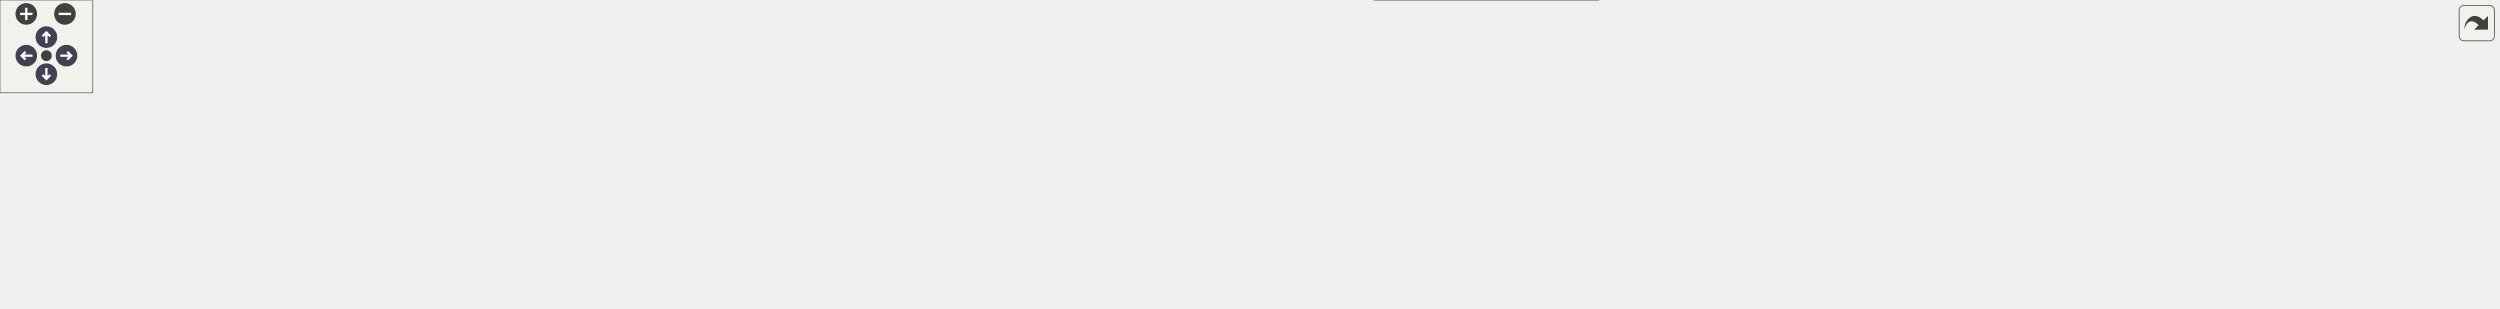
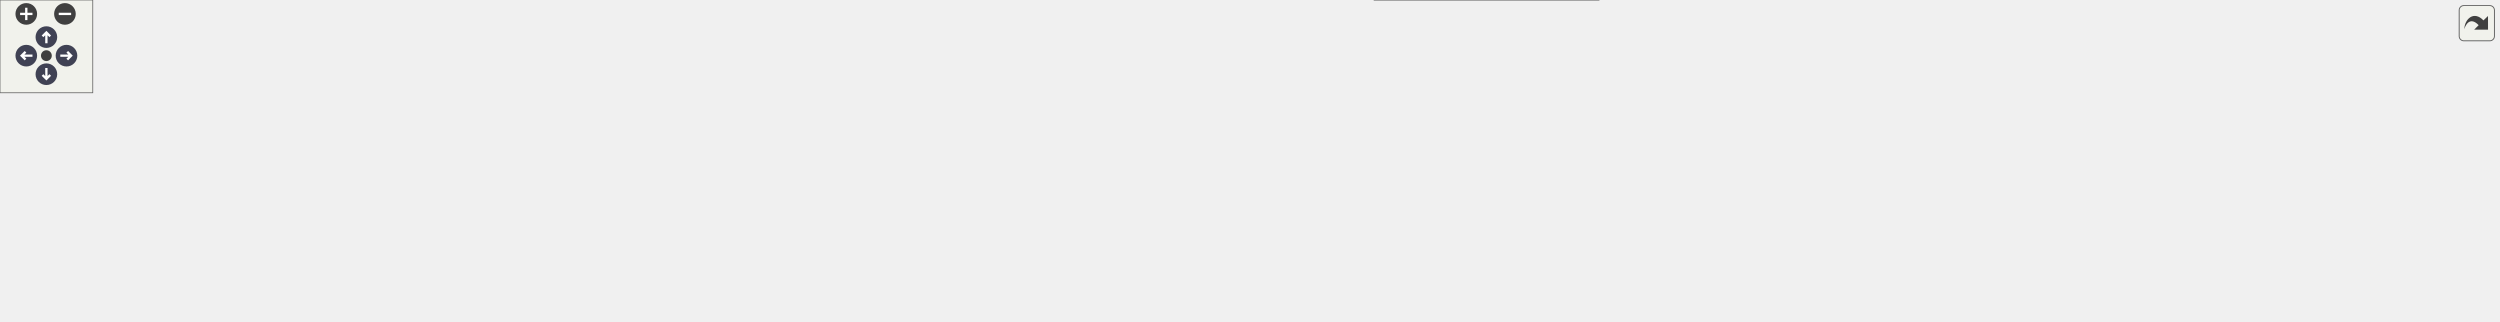
<svg xmlns="http://www.w3.org/2000/svg" xmlns:xlink="http://www.w3.org/1999/xlink" id="main" version="1.1" xml:space="preserve">
  <style type="text/css">
.node, .edge {opacity: 0.7;}
.node.selected, .edge.selected {opacity: 1;}
.edge:hover path { stroke: red; }
.edge:hover polygon { stroke: red; fill: red; }
</style>
  <defs>
    <circle id="rim" cx="0" cy="0" r="7" />
    <circle id="rim2" cx="0" cy="0" r="3.5" />
    <g id="zoomPlus">
      <use xlink:href="#rim" fill="#404040">
        <set attributeName="fill" to="#808080" begin="zoomplus.mouseover" end="zoomplus.mouseout" />
      </use>
      <path d="M-4,0h8M0,-4v8" fill="none" stroke="white" stroke-width="1.5" pointer-events="none" />
    </g>
    <g id="zoomMin">
      <use xlink:href="#rim" fill="#404040">
        <set attributeName="fill" to="#808080" begin="zoomminus.mouseover" end="zoomminus.mouseout" />
      </use>
      <path d="M-4,0h8" fill="none" stroke="white" stroke-width="1.5" pointer-events="none" />
    </g>
    <g id="arrowUp" transform="translate(30 24)">
      <use xlink:href="#rim" />
      <path pointer-events="none" fill="none" stroke="white" stroke-width="1.5" d="M0,-3.0v7 M-2.5,-0.5L0,-3.0L2.5,-0.5" />
    </g>
    <g id="arrowRight" transform="rotate(90) translate(36 -43)">
      <use xlink:href="#rim" />
      <path pointer-events="none" fill="none" stroke="white" stroke-width="1.5" d="M0,-3.0v7 M-2.5,-0.5L0,-3.0L2.5,-0.5" />
    </g>
    <g id="arrowDown" transform="rotate(180) translate(-30 -48)">
      <use xlink:href="#rim" />
      <path pointer-events="none" fill="none" stroke="white" stroke-width="1.5" d="M0,-3.0v7 M-2.5,-0.5L0,-3.0L2.5,-0.5" />
    </g>
    <g id="arrowLeft" transform="rotate(270) translate(-36 17)">
      <use xlink:href="#rim" />
      <path pointer-events="none" fill="none" stroke="white" stroke-width="1.5" d="M0,-3.0v7 M-2.5,-0.5L0,-3.0L2.5,-0.5" />
    </g>
    <g id="resetDef">
      <use xlink:href="#rim2" fill="#404040">
        <set attributeName="fill" to="#808080" begin="reset.mouseover" end="reset.mouseout" />
      </use>
    </g>
  </defs>
  <svg id="graph" class="graph">
    <g id="viewport">
      <g id="Node000001" class="node">
        <g id="a_Node000001">
          <a xlink:title=" ">
            <polygon fill="#999999" stroke="#666666" points="1616,-84.5 1468,-84.5 1468,-54.5 1616,-54.5 1616,-84.5" />
            <text text-anchor="start" x="1476" y="-72.5" font-family="Helvetica,sans-Serif" font-size="10.00">ResponseBuilder::generate</text>
            <text text-anchor="middle" x="1542" y="-61.5" font-family="Helvetica,sans-Serif" font-size="10.00">Redirect</text>
          </a>
        </g>
      </g>
      <g id="Node000002" class="node">
        <g id="a_Node000002">
          <a xlink:href="namespaceanonymous__namespace_02handleGet_8cpp_03.html#a4505037169e808d9892019fe1c4395b7" target="_top" xlink:title=" ">
            <polygon fill="white" stroke="#666666" points="1432,-129.5 1241,-129.5 1241,-99.5 1432,-99.5 1432,-129.5" />
            <text text-anchor="start" x="1249" y="-117.5" font-family="Helvetica,sans-Serif" font-size="10.00">anonymous_namespace</text>
            <text text-anchor="middle" x="1336.5" y="-106.5" font-family="Helvetica,sans-Serif" font-size="10.00">{handleGet::cpp}::processDirectory</text>
          </a>
        </g>
      </g>
      <g id="edge1_Node000001_Node000002" class="edge">
        <g id="a_edge1_Node000001_Node000002">
          <a xlink:title=" ">
            <path fill="none" stroke="#63b8ff" d="M1463.14,-86.72C1444.15,-90.92 1423.98,-95.38 1405.48,-99.47" />
            <polygon fill="#63b8ff" stroke="#63b8ff" points="1463.95,-90.12 1472.95,-84.55 1462.43,-83.29 1463.95,-90.12" />
          </a>
        </g>
      </g>
      <g id="Node000012" class="node">
        <g id="a_Node000012">
          <a xlink:href="namespaceanonymous__namespace_02requestRouter_8cpp_03.html#ad4ba4c3c4f5000a90f0c0490a1051755" target="_top" xlink:title=" ">
            <polygon fill="white" stroke="#666666" points="1205,-90 1070,-90 1070,-49 1205,-49 1205,-90" />
            <text text-anchor="start" x="1078" y="-78" font-family="Helvetica,sans-Serif" font-size="10.00">anonymous_namespace</text>
            <text text-anchor="start" x="1078" y="-67" font-family="Helvetica,sans-Serif" font-size="10.00">{requestRouter::cpp}</text>
            <text text-anchor="middle" x="1137.5" y="-56" font-family="Helvetica,sans-Serif" font-size="10.00">::redirectOnConfigured</text>
          </a>
        </g>
      </g>
-       <g id="edge12_Node000001_Node000012" class="edge">
-         <g id="a_edge12_Node000001_Node000012">
+       <g id="edge13_Node000001_Node000012" class="edge">
+         <g id="a_edge13_Node000001_Node000012">
          <a xlink:title=" ">
            <path fill="none" stroke="#63b8ff" d="M1457.31,-69.5C1382.43,-69.5 1274.11,-69.5 1205.01,-69.5" />
            <polygon fill="#63b8ff" stroke="#63b8ff" points="1457.64,-73 1467.64,-69.5 1457.64,-66 1457.64,-73" />
          </a>
        </g>
      </g>
      <g id="Node000013" class="node">
        <g id="a_Node000013">
          <a xlink:href="namespaceanonymous__namespace_02requestRouter_8cpp_03.html#a29cdec36da3c3995a8fd235c8f6b31b9" target="_top" xlink:title=" ">
            <polygon fill="white" stroke="#666666" points="1034,-41 889,-41 889,0 1034,0 1034,-41" />
            <text text-anchor="start" x="897" y="-29" font-family="Helvetica,sans-Serif" font-size="10.00">anonymous_namespace</text>
            <text text-anchor="start" x="897" y="-18" font-family="Helvetica,sans-Serif" font-size="10.00">{requestRouter::cpp}</text>
            <text text-anchor="middle" x="961.5" y="-7" font-family="Helvetica,sans-Serif" font-size="10.00">::redirectOnDirectorySlash</text>
          </a>
        </g>
      </g>
-       <g id="edge14_Node000001_Node000013" class="edge">
-         <g id="a_edge14_Node000001_Node000013">
+       <g id="edge15_Node000001_Node000013" class="edge">
+         <g id="a_edge15_Node000001_Node000013">
          <a xlink:title=" ">
            <path fill="none" stroke="#63b8ff" d="M1457.72,-61.81C1389.74,-55.6 1291.18,-46.72 1205,-39.5 1147.56,-34.69 1082.43,-29.6 1034.14,-25.91" />
            <polygon fill="#63b8ff" stroke="#63b8ff" points="1457.66,-65.32 1467.94,-62.75 1458.3,-58.35 1457.66,-65.32" />
+           </a>
+         </g>
+       </g>
+       <g id="edge12_Node000002_Node000002" class="edge">
+         <g id="a_edge12_Node000002_Node000002">
+           <a xlink:title=" ">
+             <path fill="none" stroke="#63b8ff" d="M1371.16,-140.1C1366.42,-144.47 1354.87,-147.5 1336.5,-147.5 1305.56,-147.5 1293.96,-138.91 1301.7,-129.78" />
+             <polygon fill="#63b8ff" stroke="#63b8ff" points="1374.66,-139.82 1371.3,-129.78 1367.66,-139.72 1374.66,-139.82" />
          </a>
        </g>
      </g>
      <g id="Node000003" class="node">
        <g id="a_Node000003">
          <a xlink:href="handleGet_8cpp.html#a58b82fdef553c71ee2b3486efd914319" target="_top" xlink:title=" ">
            <polygon fill="white" stroke="#666666" points="1171,-127 1104,-127 1104,-108 1171,-108 1171,-127" />
            <text text-anchor="middle" x="1137.5" y="-115" font-family="Helvetica,sans-Serif" font-size="10.00">handleGet</text>
          </a>
        </g>
      </g>
      <g id="edge2_Node000002_Node000003" class="edge">
        <g id="a_edge2_Node000002_Node000003">
          <a xlink:title=" ">
            <path fill="none" stroke="#63b8ff" d="M1230.48,-116.1C1208.89,-116.43 1187.73,-116.75 1171.15,-117" />
            <polygon fill="#63b8ff" stroke="#63b8ff" points="1230.81,-119.59 1240.75,-115.94 1230.7,-112.6 1230.81,-119.59" />
          </a>
        </g>
      </g>
      <g id="Node000004" class="node">
        <g id="a_Node000004">
          <a xlink:href="namespaceanonymous__namespace_02requestRouter_8cpp_03.html#abb57bdb8b4765f3f76efe0ce336b6550" target="_top" xlink:title=" ">
            <polygon fill="white" stroke="#666666" points="1029,-139 894,-139 894,-98 1029,-98 1029,-139" />
            <text text-anchor="start" x="902" y="-127" font-family="Helvetica,sans-Serif" font-size="10.00">anonymous_namespace</text>
            <text text-anchor="start" x="902" y="-116" font-family="Helvetica,sans-Serif" font-size="10.00">{requestRouter::cpp}</text>
            <text text-anchor="middle" x="961.5" y="-105" font-family="Helvetica,sans-Serif" font-size="10.00">::dispatchByMethod</text>
          </a>
        </g>
      </g>
      <g id="edge3_Node000003_Node000004" class="edge">
        <g id="a_edge3_Node000003_Node000004">
          <a xlink:title=" ">
            <path fill="none" stroke="#63b8ff" d="M1093.73,-117.75C1074.34,-117.86 1050.94,-117.99 1029.31,-118.12" />
            <polygon fill="#63b8ff" stroke="#63b8ff" points="1093.79,-121.25 1103.77,-117.69 1093.75,-114.25 1093.79,-121.25" />
          </a>
        </g>
      </g>
      <g id="Node000005" class="node">
        <g id="a_Node000005">
          <a xlink:href="requestRouter_8cpp.html#a43204497282094b6dac91b946d5648ba" target="_top" xlink:title=" ">
            <polygon fill="white" stroke="#666666" points="853,-79 764,-79 764,-60 853,-60 853,-79" />
            <text text-anchor="middle" x="808.5" y="-67" font-family="Helvetica,sans-Serif" font-size="10.00">handleRequest</text>
          </a>
        </g>
      </g>
      <g id="edge4_Node000004_Node000005" class="edge">
        <g id="a_edge4_Node000004_Node000005">
          <a xlink:title=" ">
            <path fill="none" stroke="#63b8ff" d="M886.92,-94.62C869.89,-89.1 852.73,-83.53 838.91,-79.04" />
            <polygon fill="#63b8ff" stroke="#63b8ff" points="886.31,-98.1 896.9,-97.86 888.47,-91.45 886.31,-98.1" />
          </a>
        </g>
      </g>
      <g id="Node000006" class="node">
        <g id="a_Node000006">
          <a xlink:href="classSocketManager.html#a64fc4ef637fd043a0851498af78418c3" target="_top" xlink:title=" ">
            <polygon fill="white" stroke="#666666" points="728,-84.5 554,-84.5 554,-54.5 728,-54.5 728,-84.5" />
            <text text-anchor="start" x="562" y="-72.5" font-family="Helvetica,sans-Serif" font-size="10.00">SocketManager::processPending</text>
            <text text-anchor="middle" x="641" y="-61.5" font-family="Helvetica,sans-Serif" font-size="10.00">Requests</text>
          </a>
        </g>
      </g>
      <g id="edge5_Node000005_Node000006" class="edge">
        <g id="a_edge5_Node000005_Node000006">
          <a xlink:title=" ">
            <path fill="none" stroke="#63b8ff" d="M753.49,-69.5C745.32,-69.5 736.72,-69.5 728.07,-69.5" />
            <polygon fill="#63b8ff" stroke="#63b8ff" points="753.58,-73 763.58,-69.5 753.58,-66 753.58,-73" />
          </a>
        </g>
      </g>
      <g id="Node000007" class="node">
        <g id="a_Node000007">
          <a xlink:href="classSocketManager.html#aea2b8fd5461352e0ae2da64cfcc4b2eb" target="_top" xlink:title=" ">
            <polygon fill="white" stroke="#666666" points="500,-106.5 354,-106.5 354,-76.5 500,-76.5 500,-106.5" />
            <text text-anchor="start" x="362" y="-94.5" font-family="Helvetica,sans-Serif" font-size="10.00">SocketManager::handleCgi</text>
            <text text-anchor="middle" x="427" y="-83.5" font-family="Helvetica,sans-Serif" font-size="10.00">PollEvents</text>
          </a>
        </g>
      </g>
      <g id="edge6_Node000006_Node000007" class="edge">
        <g id="a_edge6_Node000006_Node000007">
          <a xlink:title=" ">
            <path fill="none" stroke="#63b8ff" d="M543.71,-79.49C529.1,-81.01 514.24,-82.55 500.25,-84" />
            <polygon fill="#63b8ff" stroke="#63b8ff" points="544.19,-82.96 553.77,-78.45 543.46,-76 544.19,-82.96" />
          </a>
        </g>
      </g>
      <g id="Node000011" class="node">
        <g id="a_Node000011">
          <a xlink:href="classSocketManager.html#aabb964db3a12fa5d3668646c4ed80b25" target="_top" xlink:title=" ">
            <polygon fill="white" stroke="#666666" points="518,-58 336,-58 336,-39 518,-39 518,-58" />
            <text text-anchor="middle" x="427" y="-46" font-family="Helvetica,sans-Serif" font-size="10.00">SocketManager::handleClientData</text>
          </a>
        </g>
      </g>
      <g id="edge10_Node000006_Node000011" class="edge">
        <g id="a_edge10_Node000006_Node000011">
          <a xlink:title=" ">
            <path fill="none" stroke="#63b8ff" d="M543.56,-59.95C535.15,-59.11 526.65,-58.27 518.29,-57.44" />
            <polygon fill="#63b8ff" stroke="#63b8ff" points="543.48,-63.46 553.77,-60.96 544.17,-56.49 543.48,-63.46" />
          </a>
        </g>
      </g>
      <g id="Node000008" class="node">
        <g id="a_Node000008">
          <a xlink:href="classSocketManager.html#a6dd1b927ab5d7d761cae7044c6fcea37" target="_top" xlink:title=" ">
            <polygon fill="white" stroke="#666666" points="300,-79 187,-79 187,-60 300,-60 300,-79" />
            <text text-anchor="middle" x="243.5" y="-67" font-family="Helvetica,sans-Serif" font-size="10.00">SocketManager::run</text>
          </a>
        </g>
      </g>
      <g id="edge7_Node000007_Node000008" class="edge">
        <g id="a_edge7_Node000007_Node000008">
          <a xlink:title=" ">
            <path fill="none" stroke="#63b8ff" d="M343.59,-81.51C328.83,-79.72 313.78,-77.9 300,-76.23" />
            <polygon fill="#63b8ff" stroke="#63b8ff" points="343.4,-85.01 353.74,-82.74 344.24,-78.06 343.4,-85.01" />
          </a>
        </g>
      </g>
      <g id="Node000009" class="node">
        <g id="a_Node000009">
          <a xlink:href="webserv_8cpp.html#a6e58dbe6eab2d4b12d65b7b0e7297be8" target="_top" xlink:title=" ">
            <polygon fill="white" stroke="#666666" points="151,-79 77,-79 77,-60 151,-60 151,-79" />
            <text text-anchor="middle" x="114" y="-67" font-family="Helvetica,sans-Serif" font-size="10.00">runWebserv</text>
          </a>
        </g>
      </g>
      <g id="edge8_Node000008_Node000009" class="edge">
        <g id="a_edge8_Node000008_Node000009">
          <a xlink:title=" ">
            <path fill="none" stroke="#63b8ff" d="M176.7,-69.5C167.96,-69.5 159.27,-69.5 151.29,-69.5" />
            <polygon fill="#63b8ff" stroke="#63b8ff" points="176.95,-73 186.95,-69.5 176.95,-66 176.95,-73" />
          </a>
        </g>
      </g>
      <g id="Node000010" class="node">
        <g id="a_Node000010">
          <a xlink:href="main_8cpp.html#a3c04138a5bfe5d72780bb7e82a18e627" target="_top" xlink:title=" ">
            <polygon fill="white" stroke="#666666" points="41,-79 0,-79 0,-60 41,-60 41,-79" />
            <text text-anchor="middle" x="20.5" y="-67" font-family="Helvetica,sans-Serif" font-size="10.00">main</text>
          </a>
        </g>
      </g>
      <g id="edge9_Node000009_Node000010" class="edge">
        <g id="a_edge9_Node000009_Node000010">
          <a xlink:title=" ">
            <path fill="none" stroke="#63b8ff" d="M66.7,-69.5C57.67,-69.5 48.66,-69.5 41.09,-69.5" />
            <polygon fill="#63b8ff" stroke="#63b8ff" points="66.84,-73 76.84,-69.5 66.84,-66 66.84,-73" />
          </a>
        </g>
      </g>
      <g id="edge11_Node000011_Node000008" class="edge">
        <g id="a_edge11_Node000011_Node000008">
          <a xlink:title=" ">
            <path fill="none" stroke="#63b8ff" d="M333.71,-59.18C322.28,-60.5 310.88,-61.82 300.24,-63.05" />
            <polygon fill="#63b8ff" stroke="#63b8ff" points="334.22,-62.64 343.75,-58.02 333.41,-55.69 334.22,-62.64" />
          </a>
        </g>
      </g>
-       <g id="edge13_Node000012_Node000005" class="edge">
-         <g id="a_edge13_Node000012_Node000005">
+       <g id="edge14_Node000012_Node000005" class="edge">
+         <g id="a_edge14_Node000012_Node000005">
          <a xlink:title=" ">
            <path fill="none" stroke="#63b8ff" d="M1059.82,-69.5C995.43,-69.5 905.73,-69.5 853.02,-69.5" />
            <polygon fill="#63b8ff" stroke="#63b8ff" points="1059.93,-73 1069.93,-69.5 1059.93,-66 1059.93,-73" />
          </a>
        </g>
      </g>
-       <g id="edge15_Node000013_Node000005" class="edge">
-         <g id="a_edge15_Node000013_Node000005">
+       <g id="edge16_Node000013_Node000005" class="edge">
+         <g id="a_edge16_Node000013_Node000005">
          <a xlink:title=" ">
            <path fill="none" stroke="#63b8ff" d="M886.92,-44.38C869.89,-49.9 852.73,-55.47 838.91,-59.96" />
            <polygon fill="#63b8ff" stroke="#63b8ff" points="888.47,-47.55 896.9,-41.14 886.31,-40.9 888.47,-47.55" />
          </a>
        </g>
      </g>
    </g>
  </svg>
  <g id="navigator" transform="translate(0 0)" fill="#404254">
    <rect fill="#f2f5e9" fill-opacity="0.5" stroke="#606060" stroke-width=".5" x="0" y="0" width="60" height="60" />
    <use id="zoomplus" xlink:href="#zoomPlus" x="17" y="9" />
    <use id="zoomminus" xlink:href="#zoomMin" x="42" y="9" />
    <use id="reset" xlink:href="#resetDef" x="30" y="36" />
    <use id="arrowup" xlink:href="#arrowUp" x="0" y="0" />
    <use id="arrowright" xlink:href="#arrowRight" x="0" y="0" />
    <use id="arrowdown" xlink:href="#arrowDown" x="0" y="0" />
    <use id="arrowleft" xlink:href="#arrowLeft" x="0" y="0" />
  </g>
  <svg viewBox="0 0 15 15" width="100%" height="30px" preserveAspectRatio="xMaxYMin meet">
    <g id="arrow_out" transform="scale(0.3 0.3)">
      <a xlink:href="namespaceResponseBuilder_aa150e2f1e0cff9e7f1ebd1b66c4e4a1b_icgraph_org.svg" target="_base">
        <rect id="button" ry="5" rx="5" y="6" x="6" height="38" width="38" fill="#f2f5e9" fill-opacity="0.5" stroke="#606060" stroke-width="1.0" />
        <path id="arrow" d="M 11.5,31.437 C 11.94,20.098 22.043,11.323 32.159,21.979 L 37.069,17.246 C 37.069,17.246 37.088,32 37.088,32 L 22.16,31.978 C 22.16,31.978 26.998,27.14 26.998,27.14 C 18.529,18.264 13.292,25.23 11.5,31.437 z" style="fill:#404040;" />
      </a>
    </g>
  </svg>
  <style type="text/css">

[data-mouse-over-selected='false'] { opacity: 0.7; }
[data-mouse-over-selected='true']  { opacity: 1.0; }

</style>
</svg>
